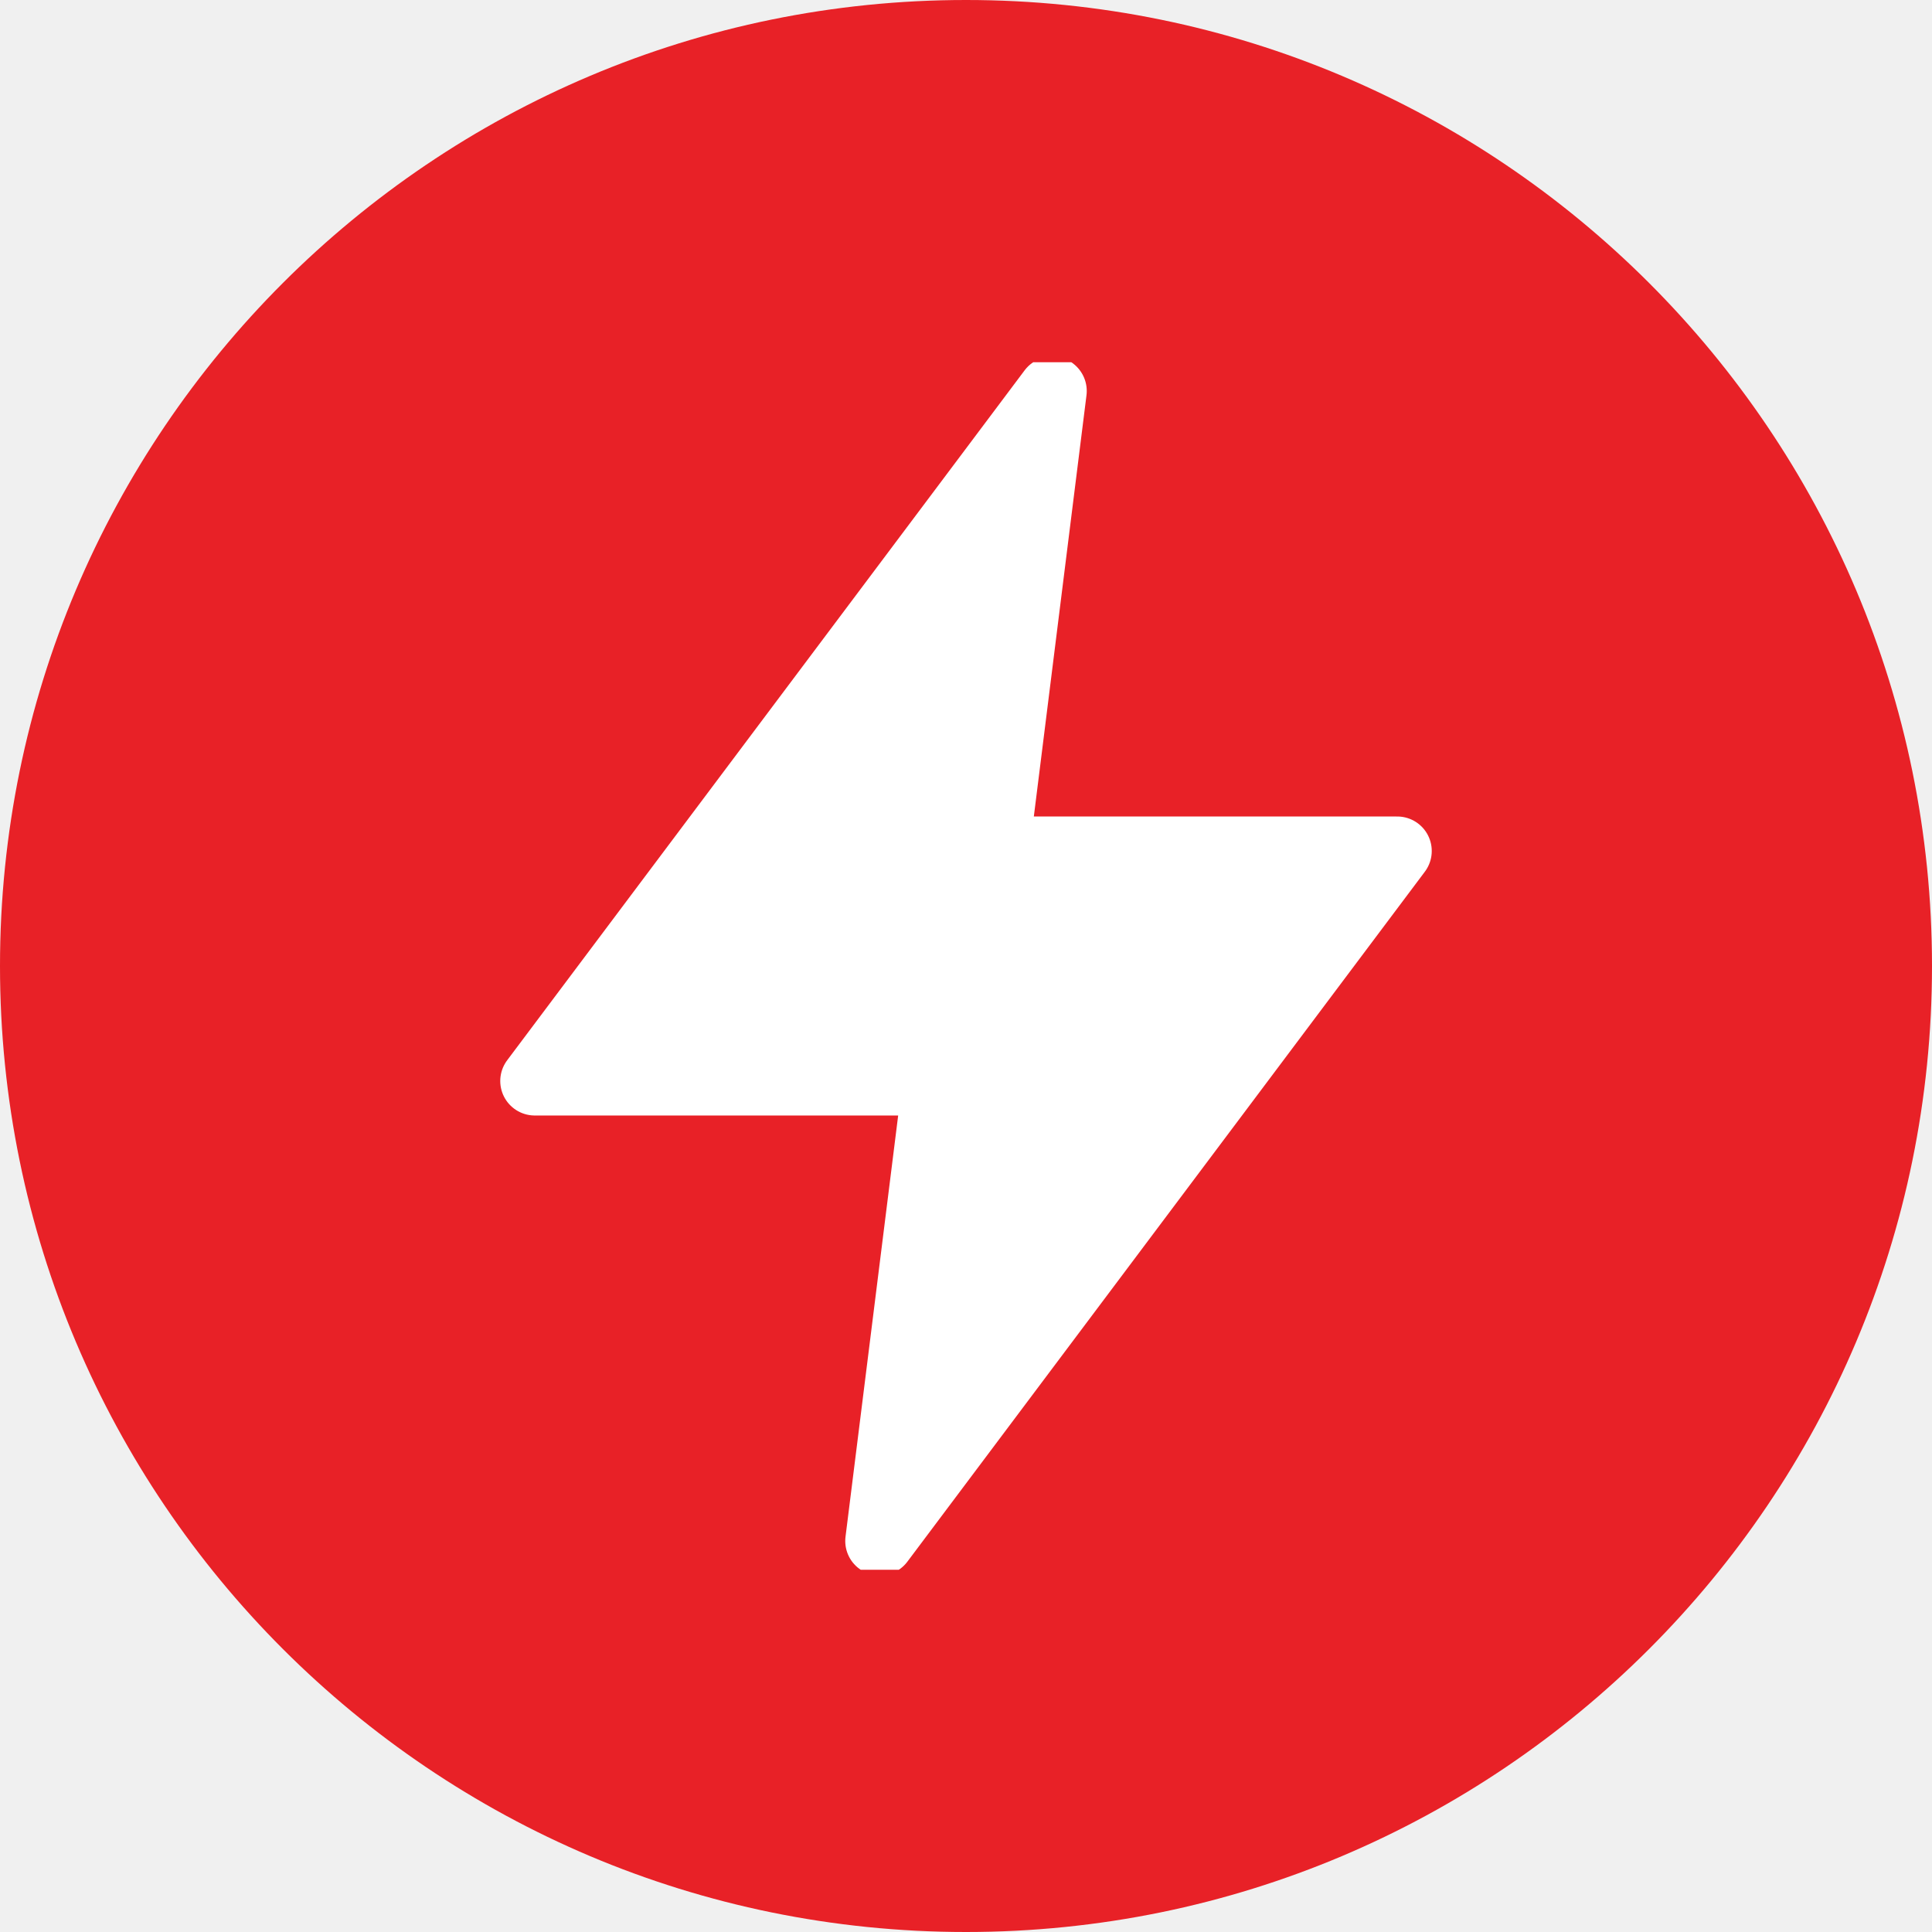
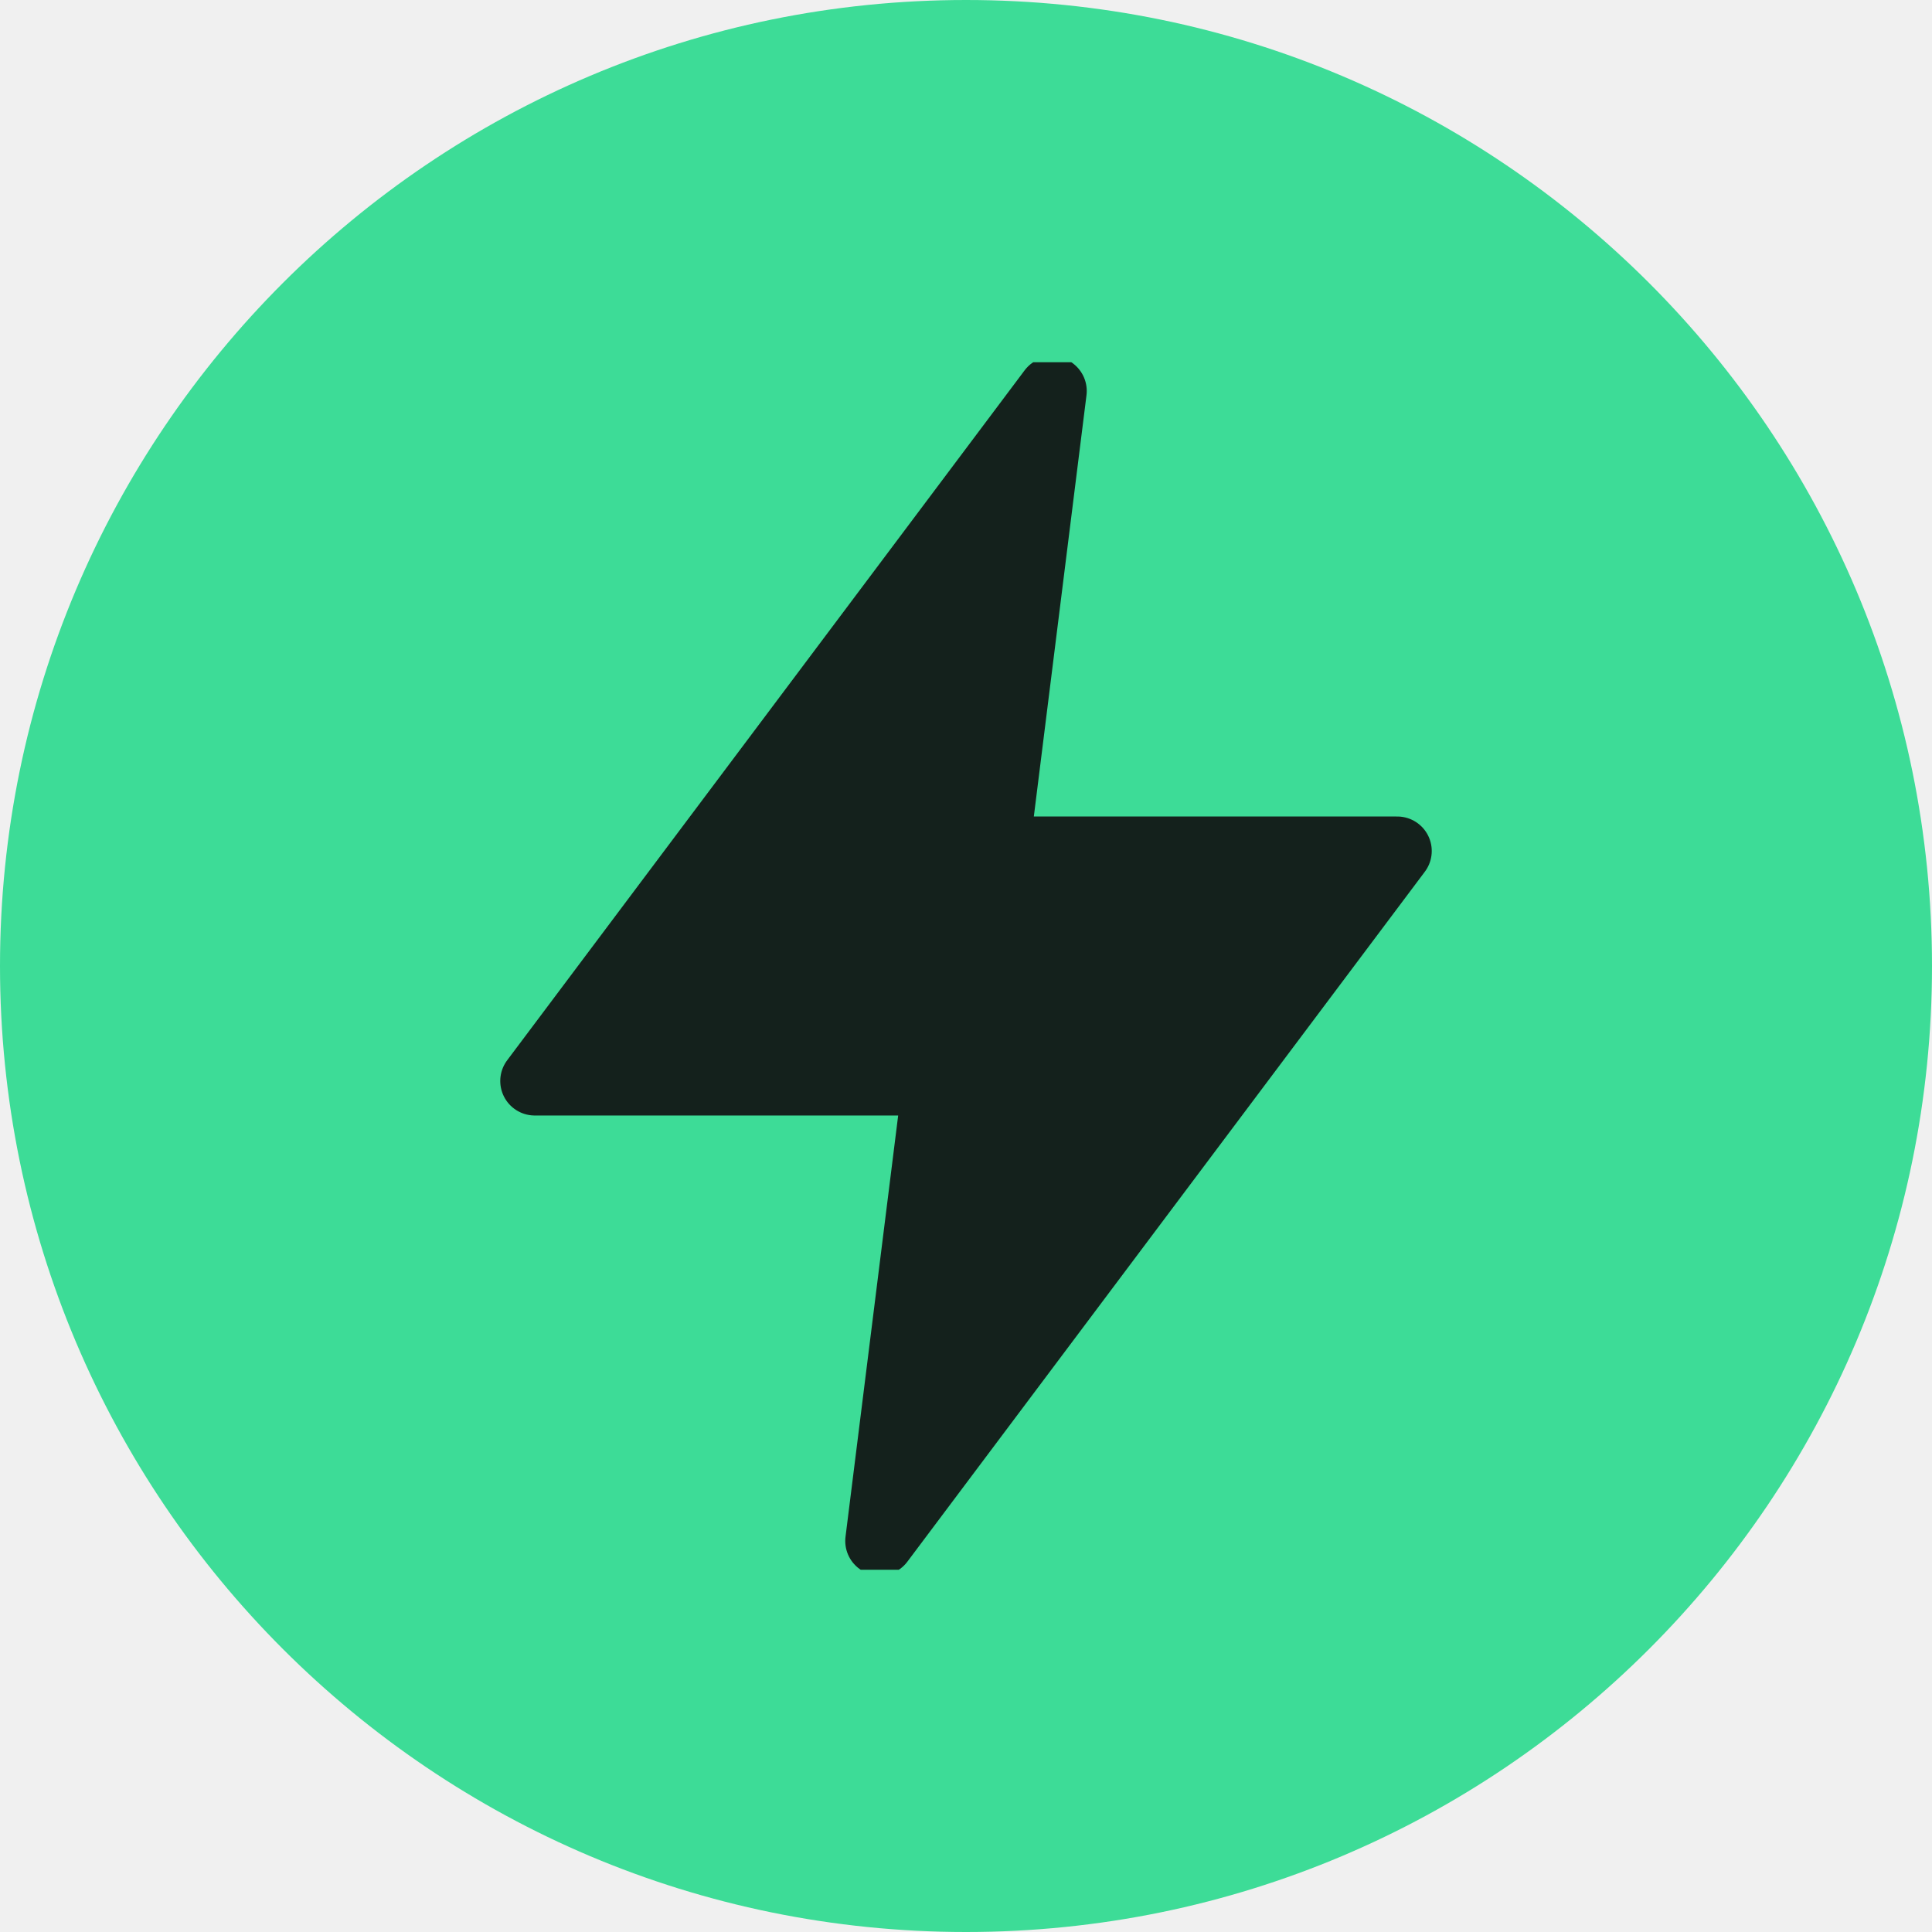
<svg xmlns="http://www.w3.org/2000/svg" width="64" height="64" viewBox="0 0 64 64">
-   <circle cx="32" cy="32" r="32" fill="#E82127" />
+   <circle cx="32" cy="32" r="32" fill="#3DDC97" />
  <svg x="14" y="12" width="36" height="40" viewBox="3 1.5 17 21">
-     <path d="M13 2 4 14h7l-1 8 9-12h-7l1-8z" fill="#FFFFFF" stroke="#FFFFFF" stroke-width="1.2" stroke-linejoin="round" />
+     <path d="M13 2 4 14h7l-1 8 9-12h-7l1-8z" fill="#14211C" stroke="#14211C" stroke-width="1.2" stroke-linejoin="round" />
  </svg>
</svg>
